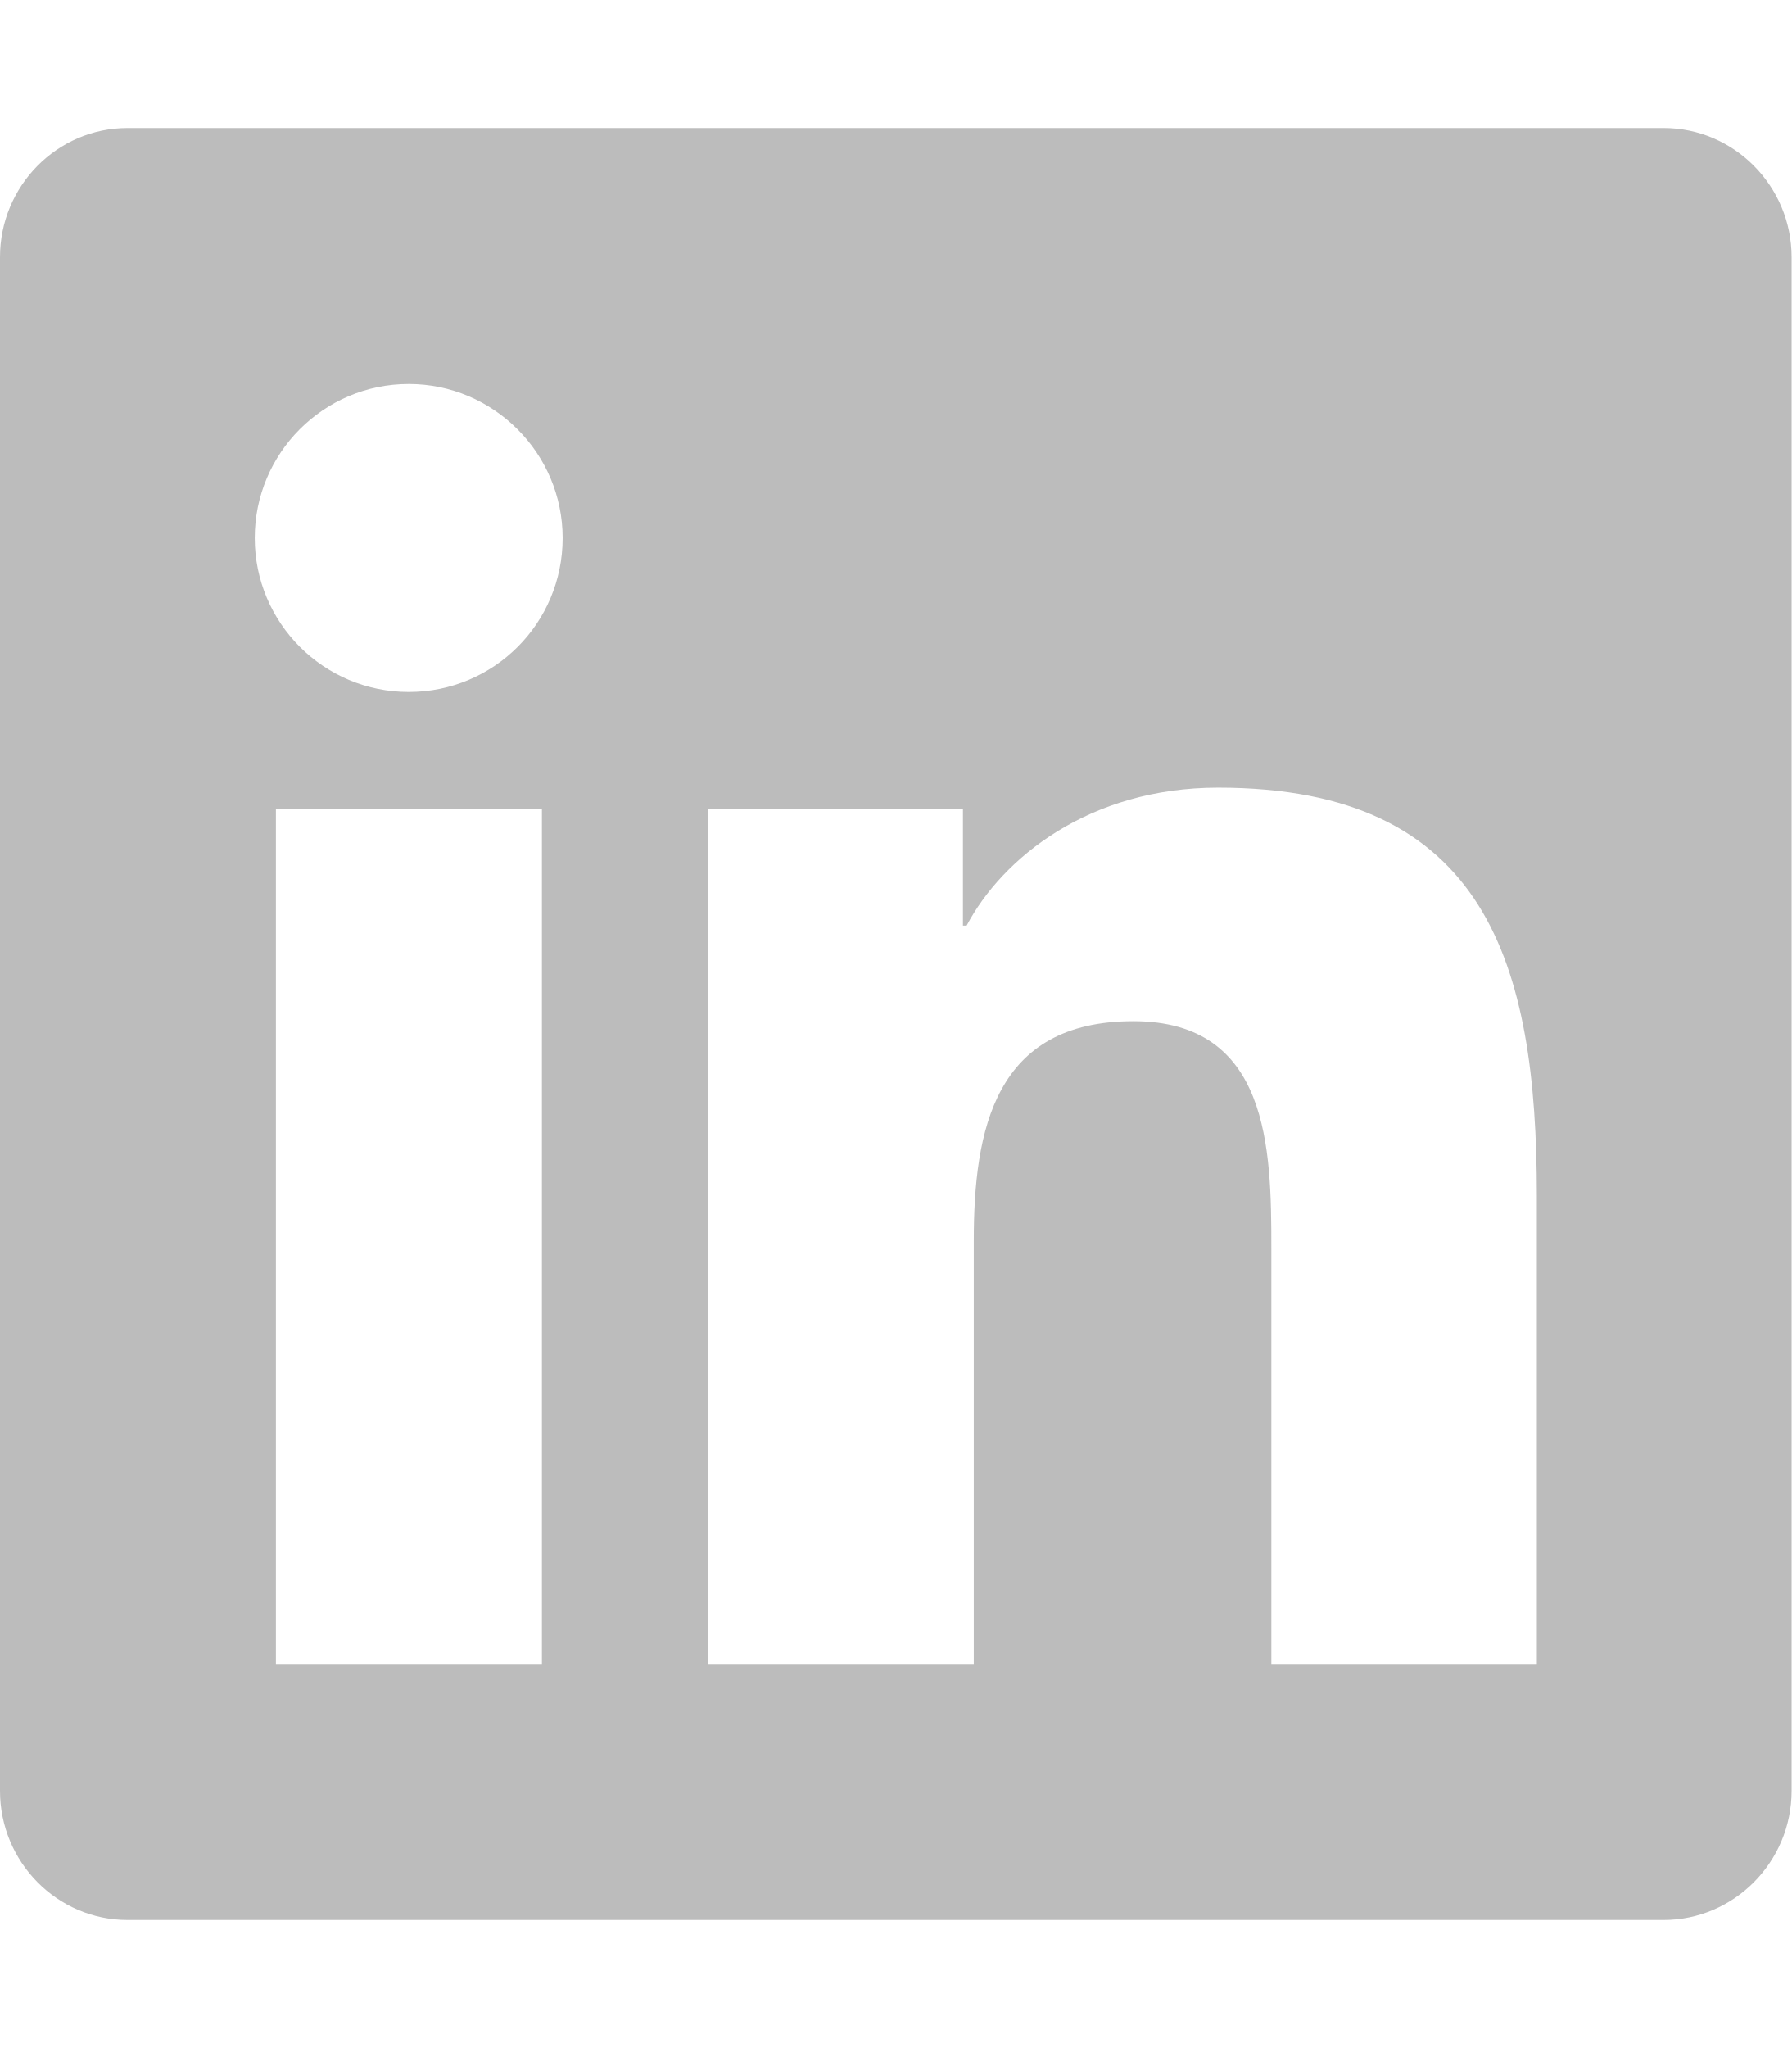
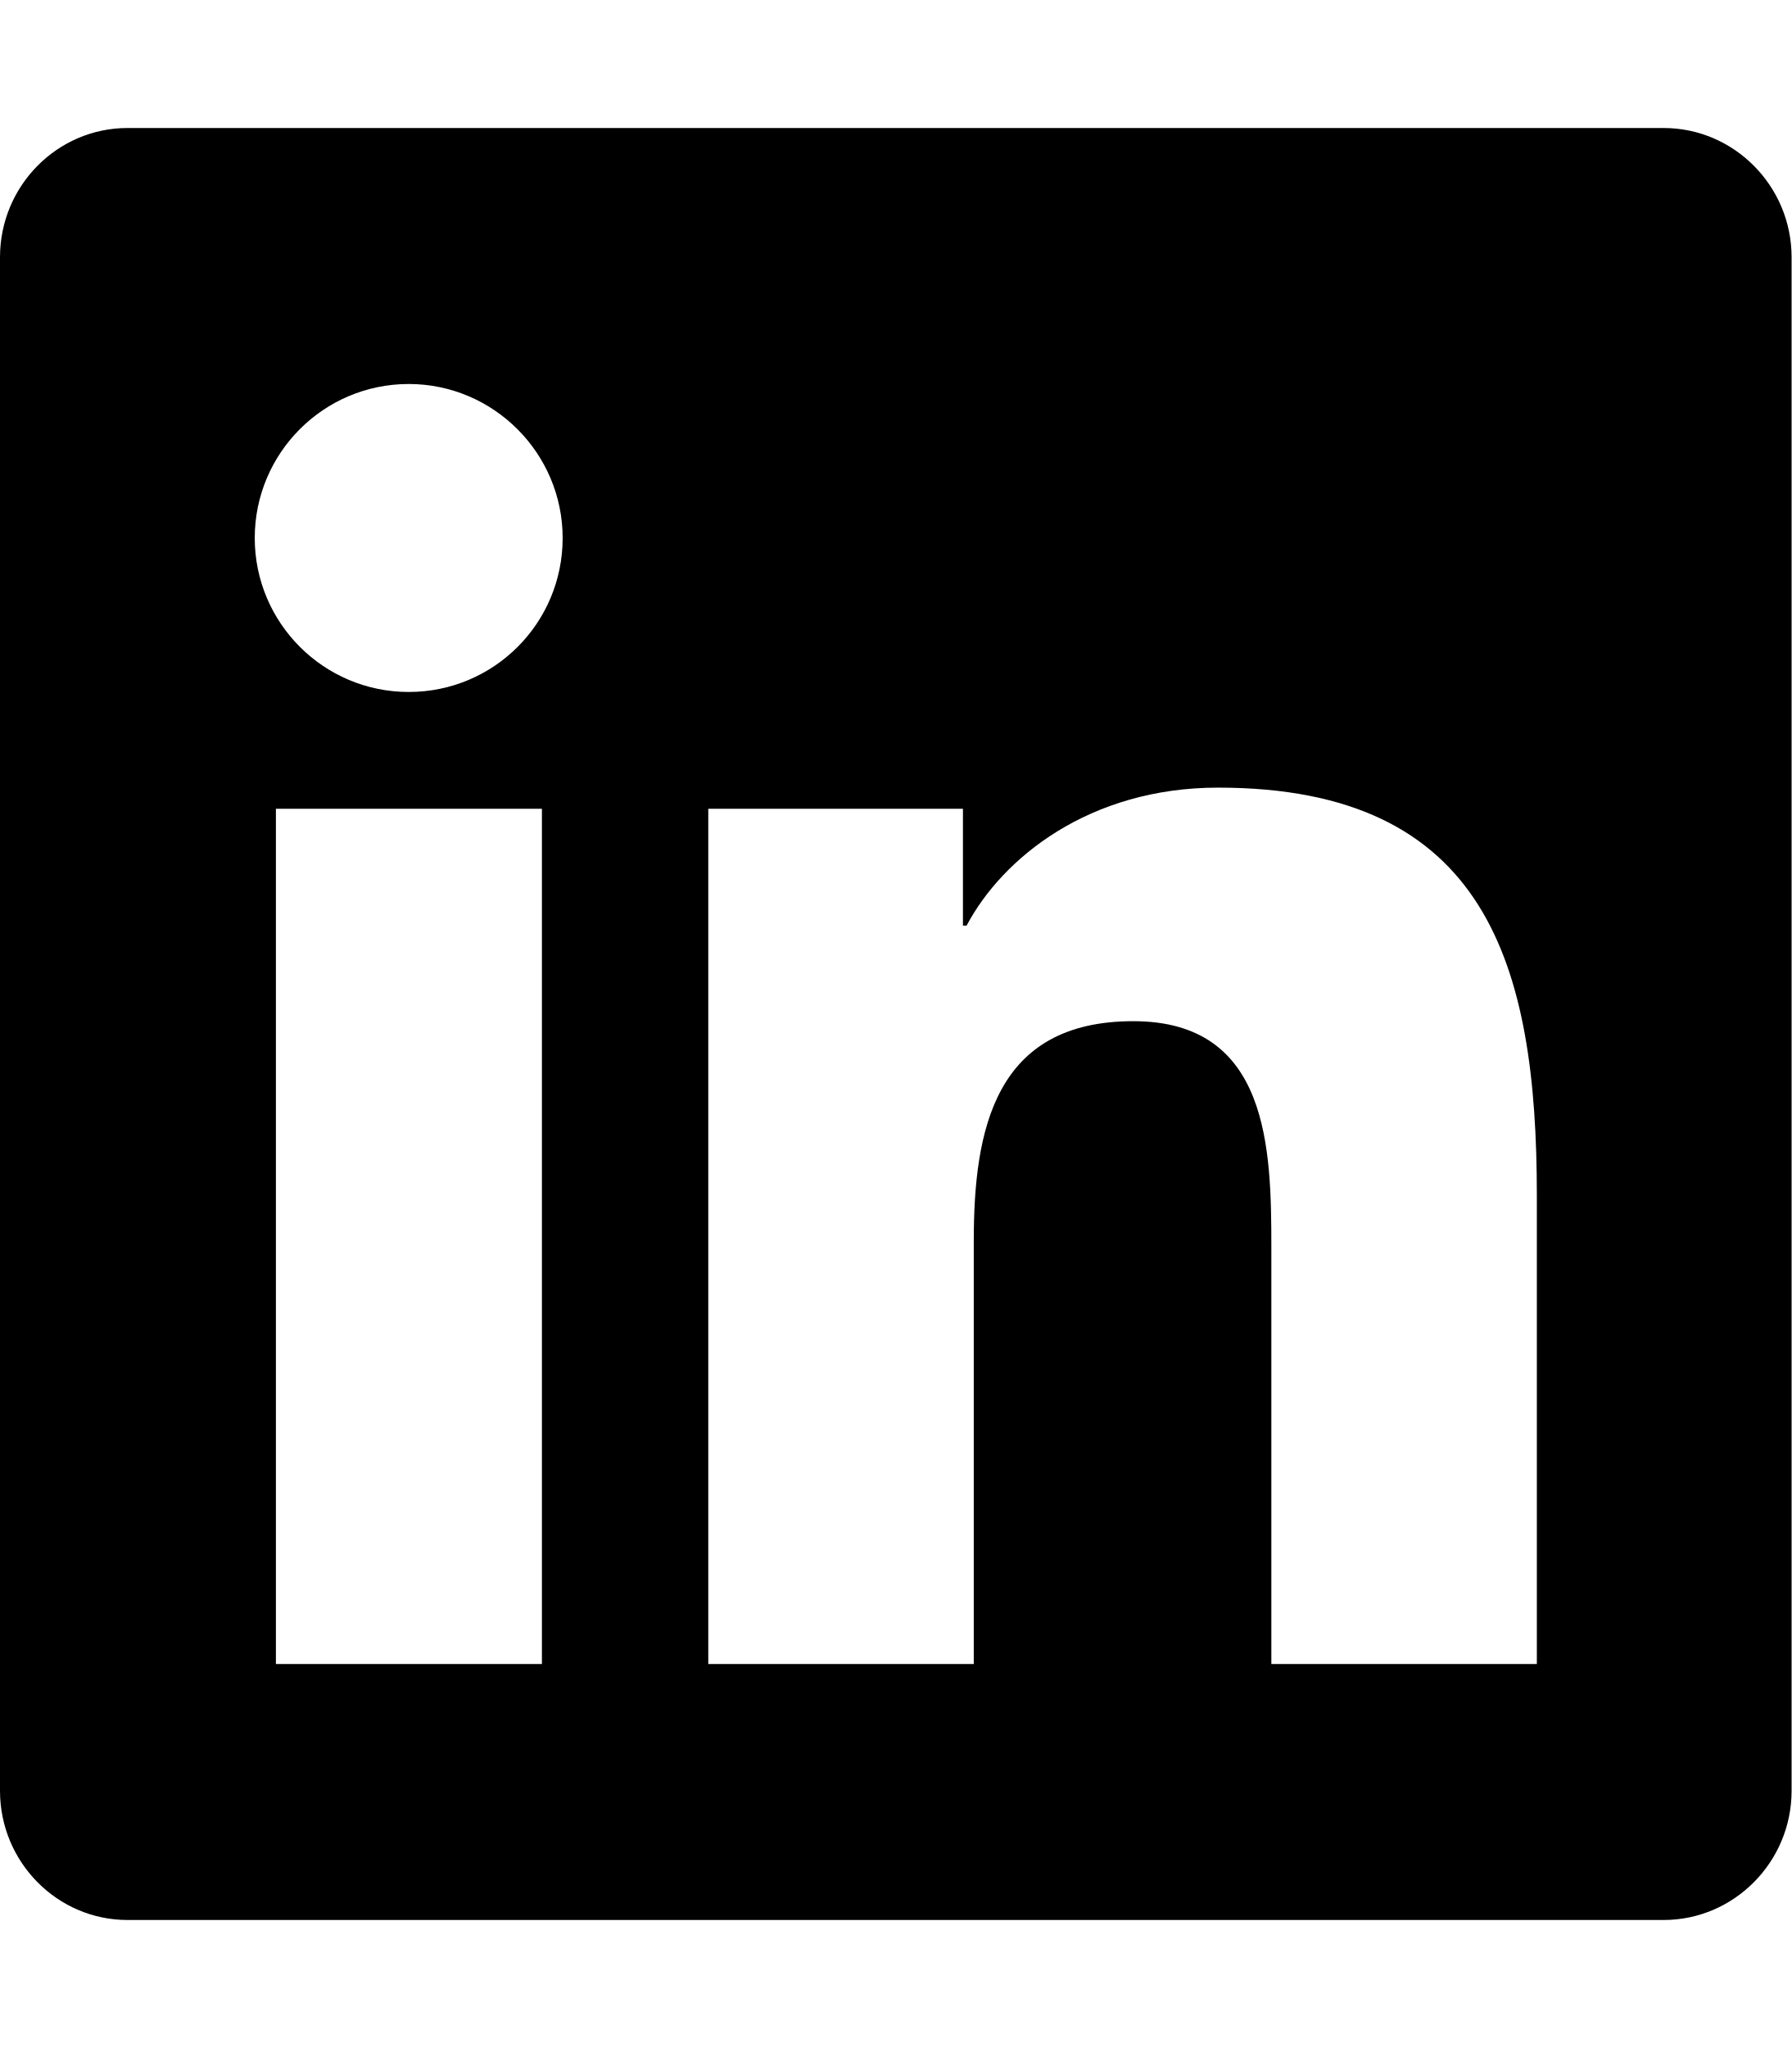
<svg xmlns="http://www.w3.org/2000/svg" width="21" height="24" viewBox="0 0 21 24" fill="none">
-   <path d="M19.5 1.5H1.495C0.67 1.5 0 2.18 0 3.014V20.986C0 21.82 0.67 22.5 1.495 22.5H19.5C20.325 22.5 21 21.82 21 20.986V3.014C21 2.18 20.325 1.5 19.5 1.5ZM6.347 19.5H3.234V9.478H6.352V19.5H6.347ZM4.791 8.109C3.792 8.109 2.986 7.298 2.986 6.305C2.986 5.311 3.792 4.5 4.791 4.5C5.784 4.5 6.595 5.311 6.595 6.305C6.595 7.303 5.789 8.109 4.791 8.109ZM18.014 19.5H14.902V14.625C14.902 13.463 14.878 11.967 13.284 11.967C11.662 11.967 11.414 13.233 11.414 14.541V19.5H8.302V9.478H11.287V10.847H11.33C11.747 10.059 12.764 9.23 14.278 9.23C17.428 9.23 18.014 11.306 18.014 14.006V19.5Z" fill="#BCBCBC" />
+   <path d="M19.5 1.5H1.495C0.67 1.5 0 2.18 0 3.014V20.986C0 21.82 0.67 22.5 1.495 22.5H19.5C20.325 22.5 21 21.82 21 20.986V3.014C21 2.18 20.325 1.5 19.5 1.5ZM6.347 19.5H3.234V9.478H6.352V19.5H6.347ZM4.791 8.109C3.792 8.109 2.986 7.298 2.986 6.305C2.986 5.311 3.792 4.5 4.791 4.5C5.784 4.5 6.595 5.311 6.595 6.305C6.595 7.303 5.789 8.109 4.791 8.109ZM18.014 19.5H14.902V14.625C14.902 13.463 14.878 11.967 13.284 11.967C11.662 11.967 11.414 13.233 11.414 14.541V19.5H8.302V9.478H11.287V10.847H11.33C11.747 10.059 12.764 9.23 14.278 9.23C17.428 9.23 18.014 11.306 18.014 14.006V19.5Z" fill="currentColor" />
</svg>
